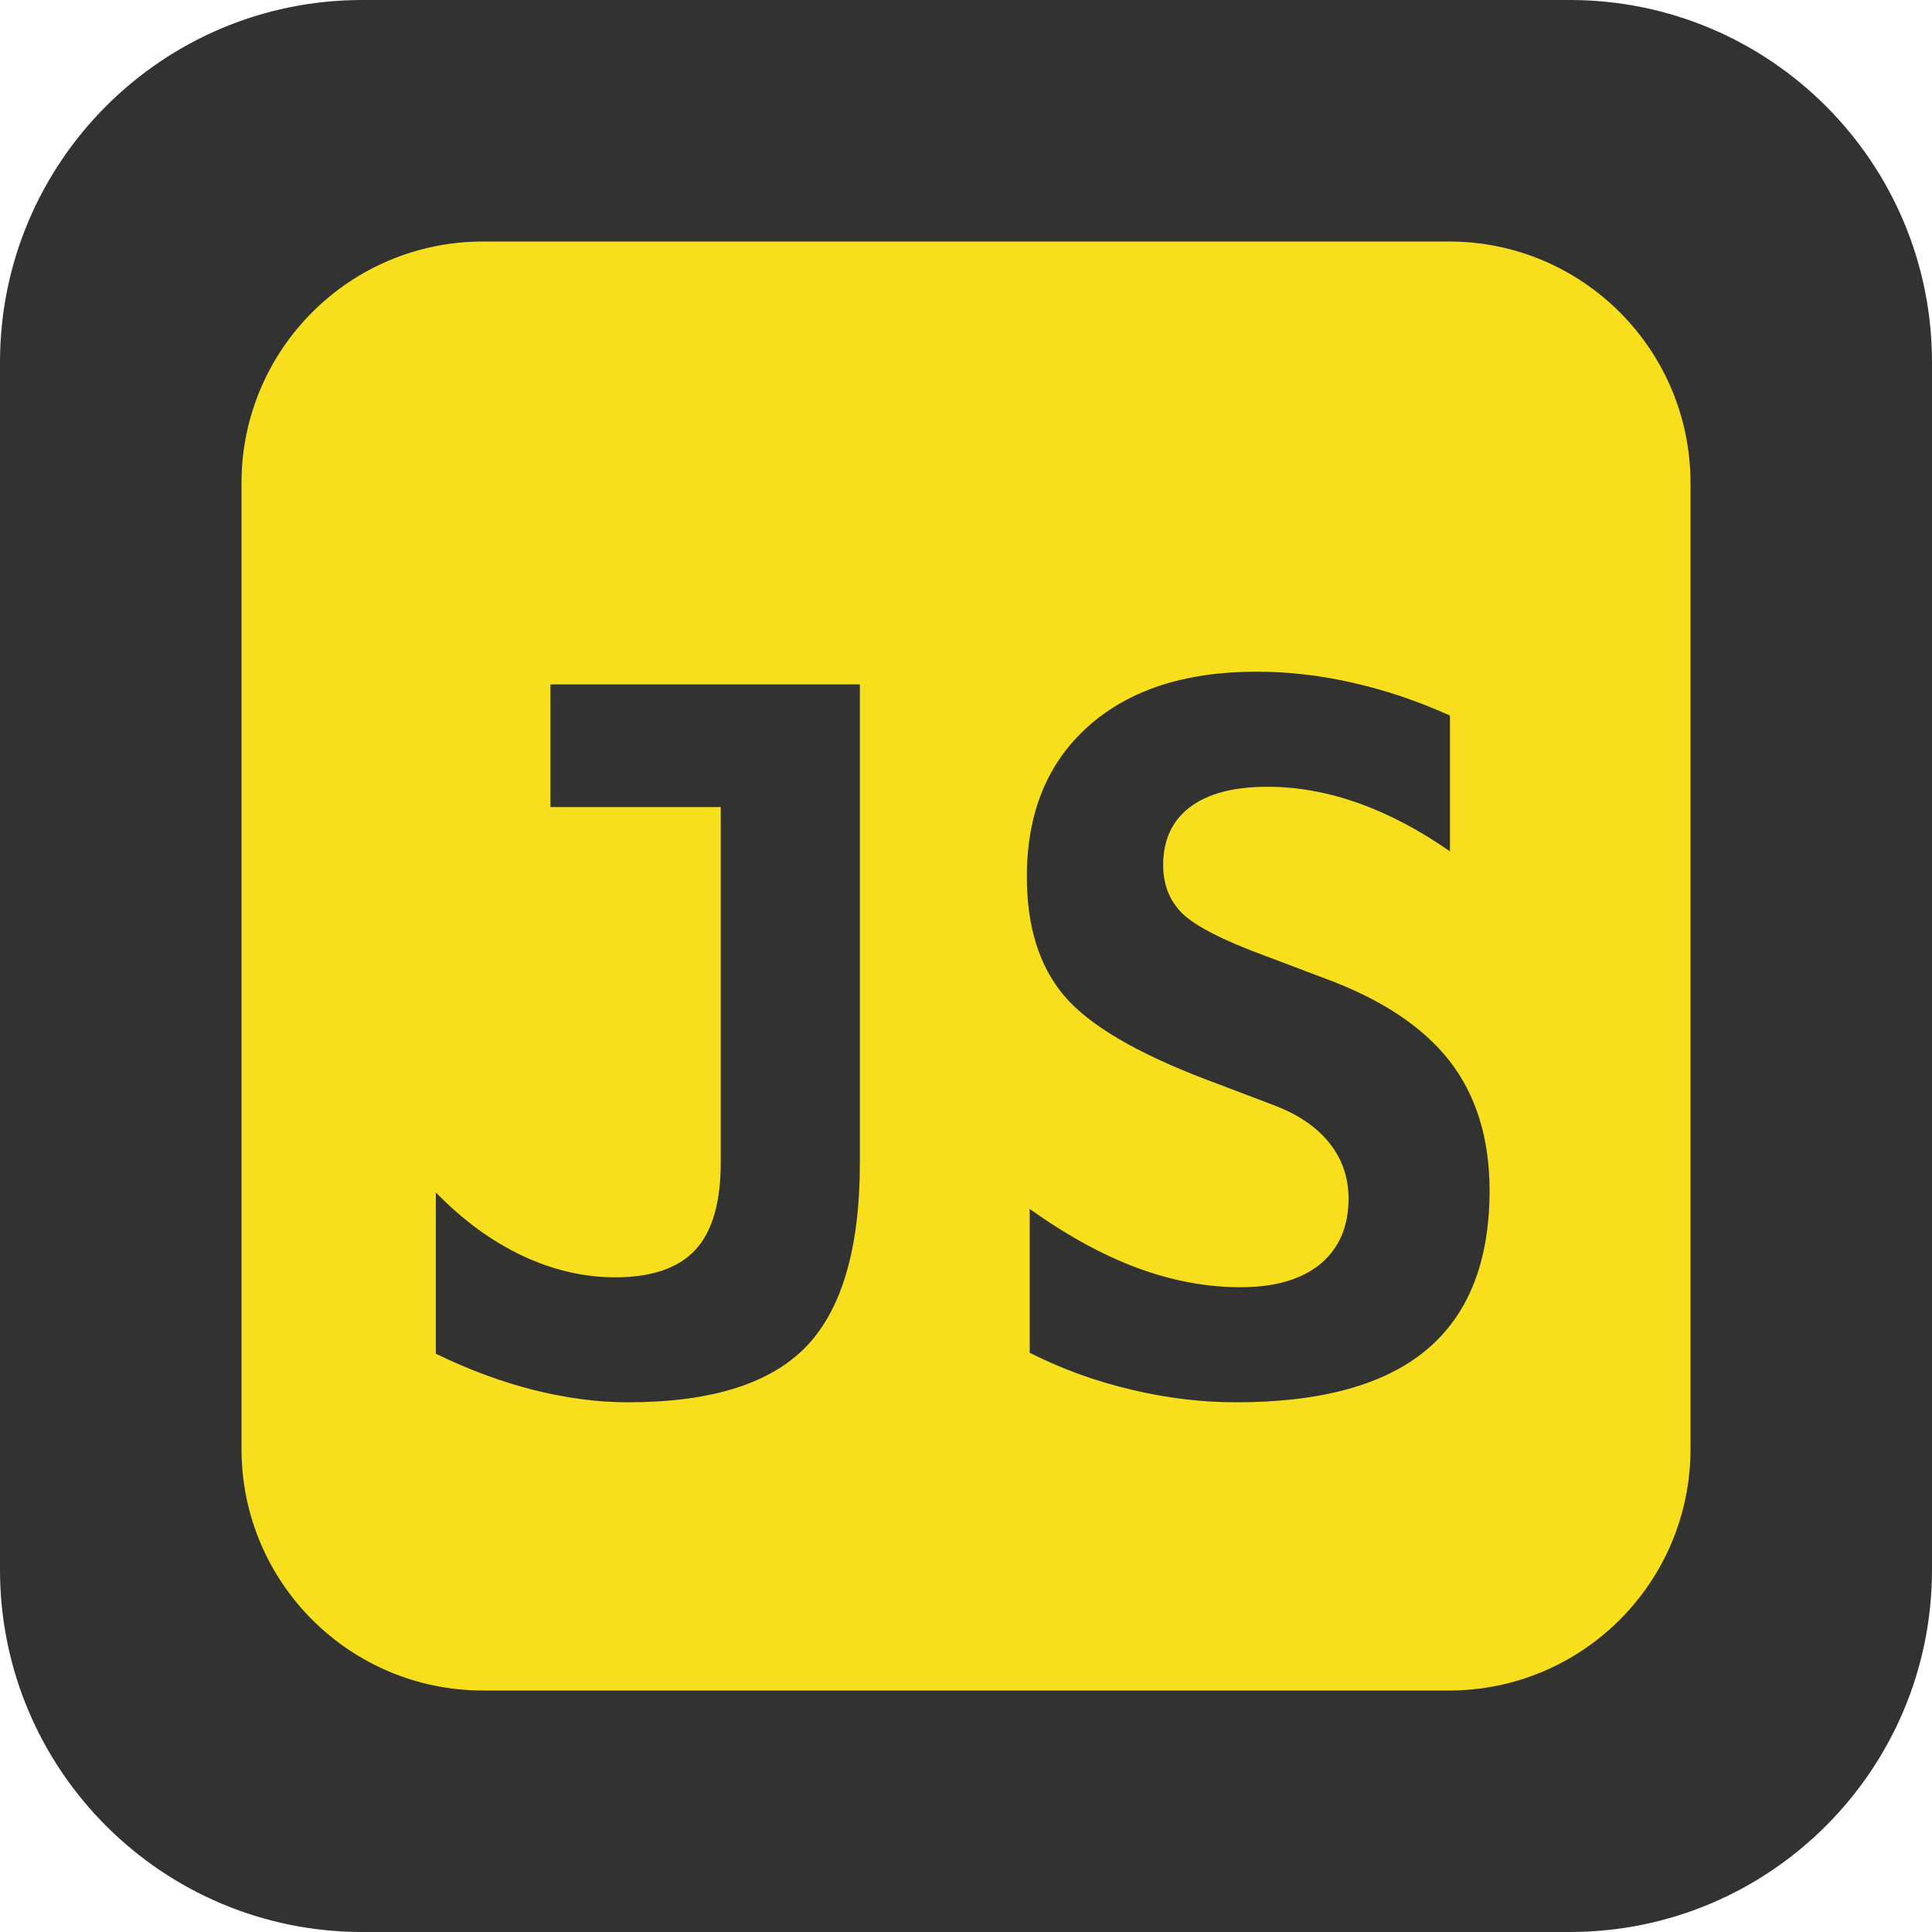
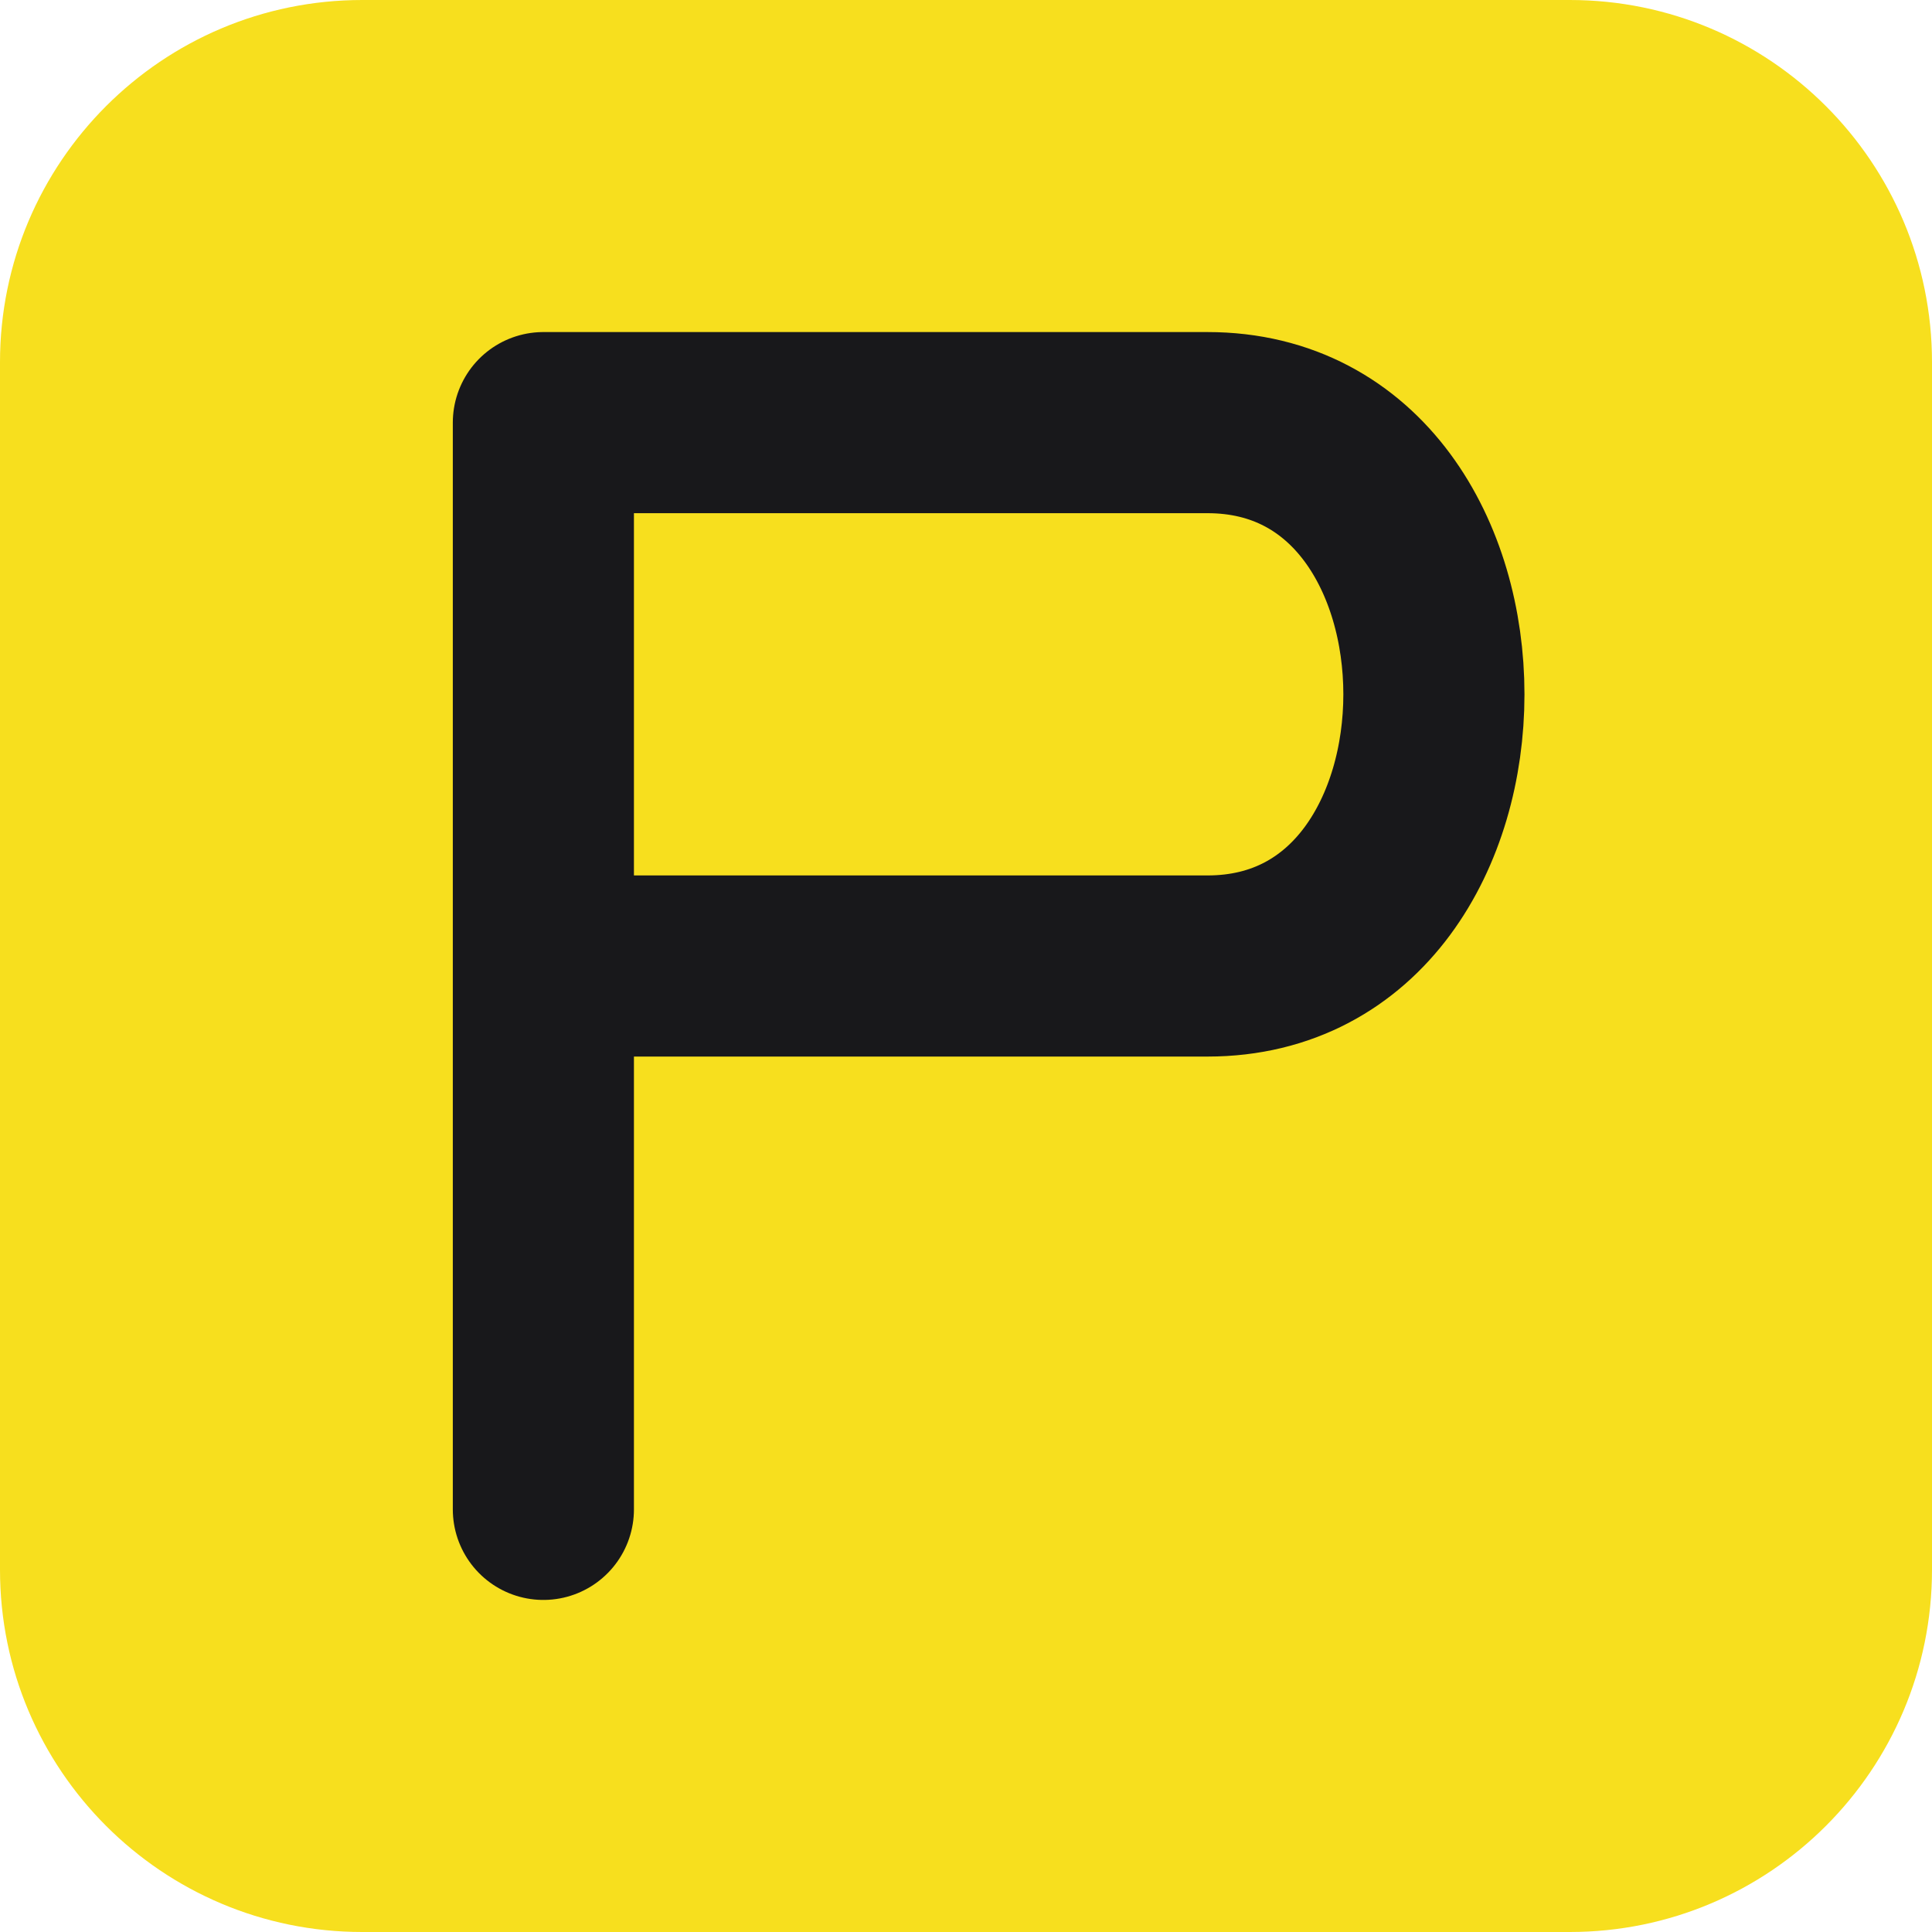
- <svg xmlns="http://www.w3.org/2000/svg" width="64" height="64" viewBox="0 0 64 64">
-   <rect width="64" height="64" rx="12" fill="#323330" />
-   <rect x="8" y="8" width="48" height="48" rx="8" fill="#F7DF1E" />
-   <text x="32" y="46" font-family="Consolas, monospace" font-size="32" font-weight="700" fill="#323330" text-anchor="middle">JS</text>
+ <svg xmlns="http://www.w3.org/2000/svg" viewBox="0 0 32 32" width="32" height="32">
+   <rect width="32" height="32" rx="6" fill="#F7DF1E" />
+   <path d="M9 7 L9 25 M9 7 L20 7 C25 7 25 16 20 16 L9 16" fill="none" stroke="#18181B" stroke-width="3" stroke-linecap="round" stroke-linejoin="round" />
</svg>
